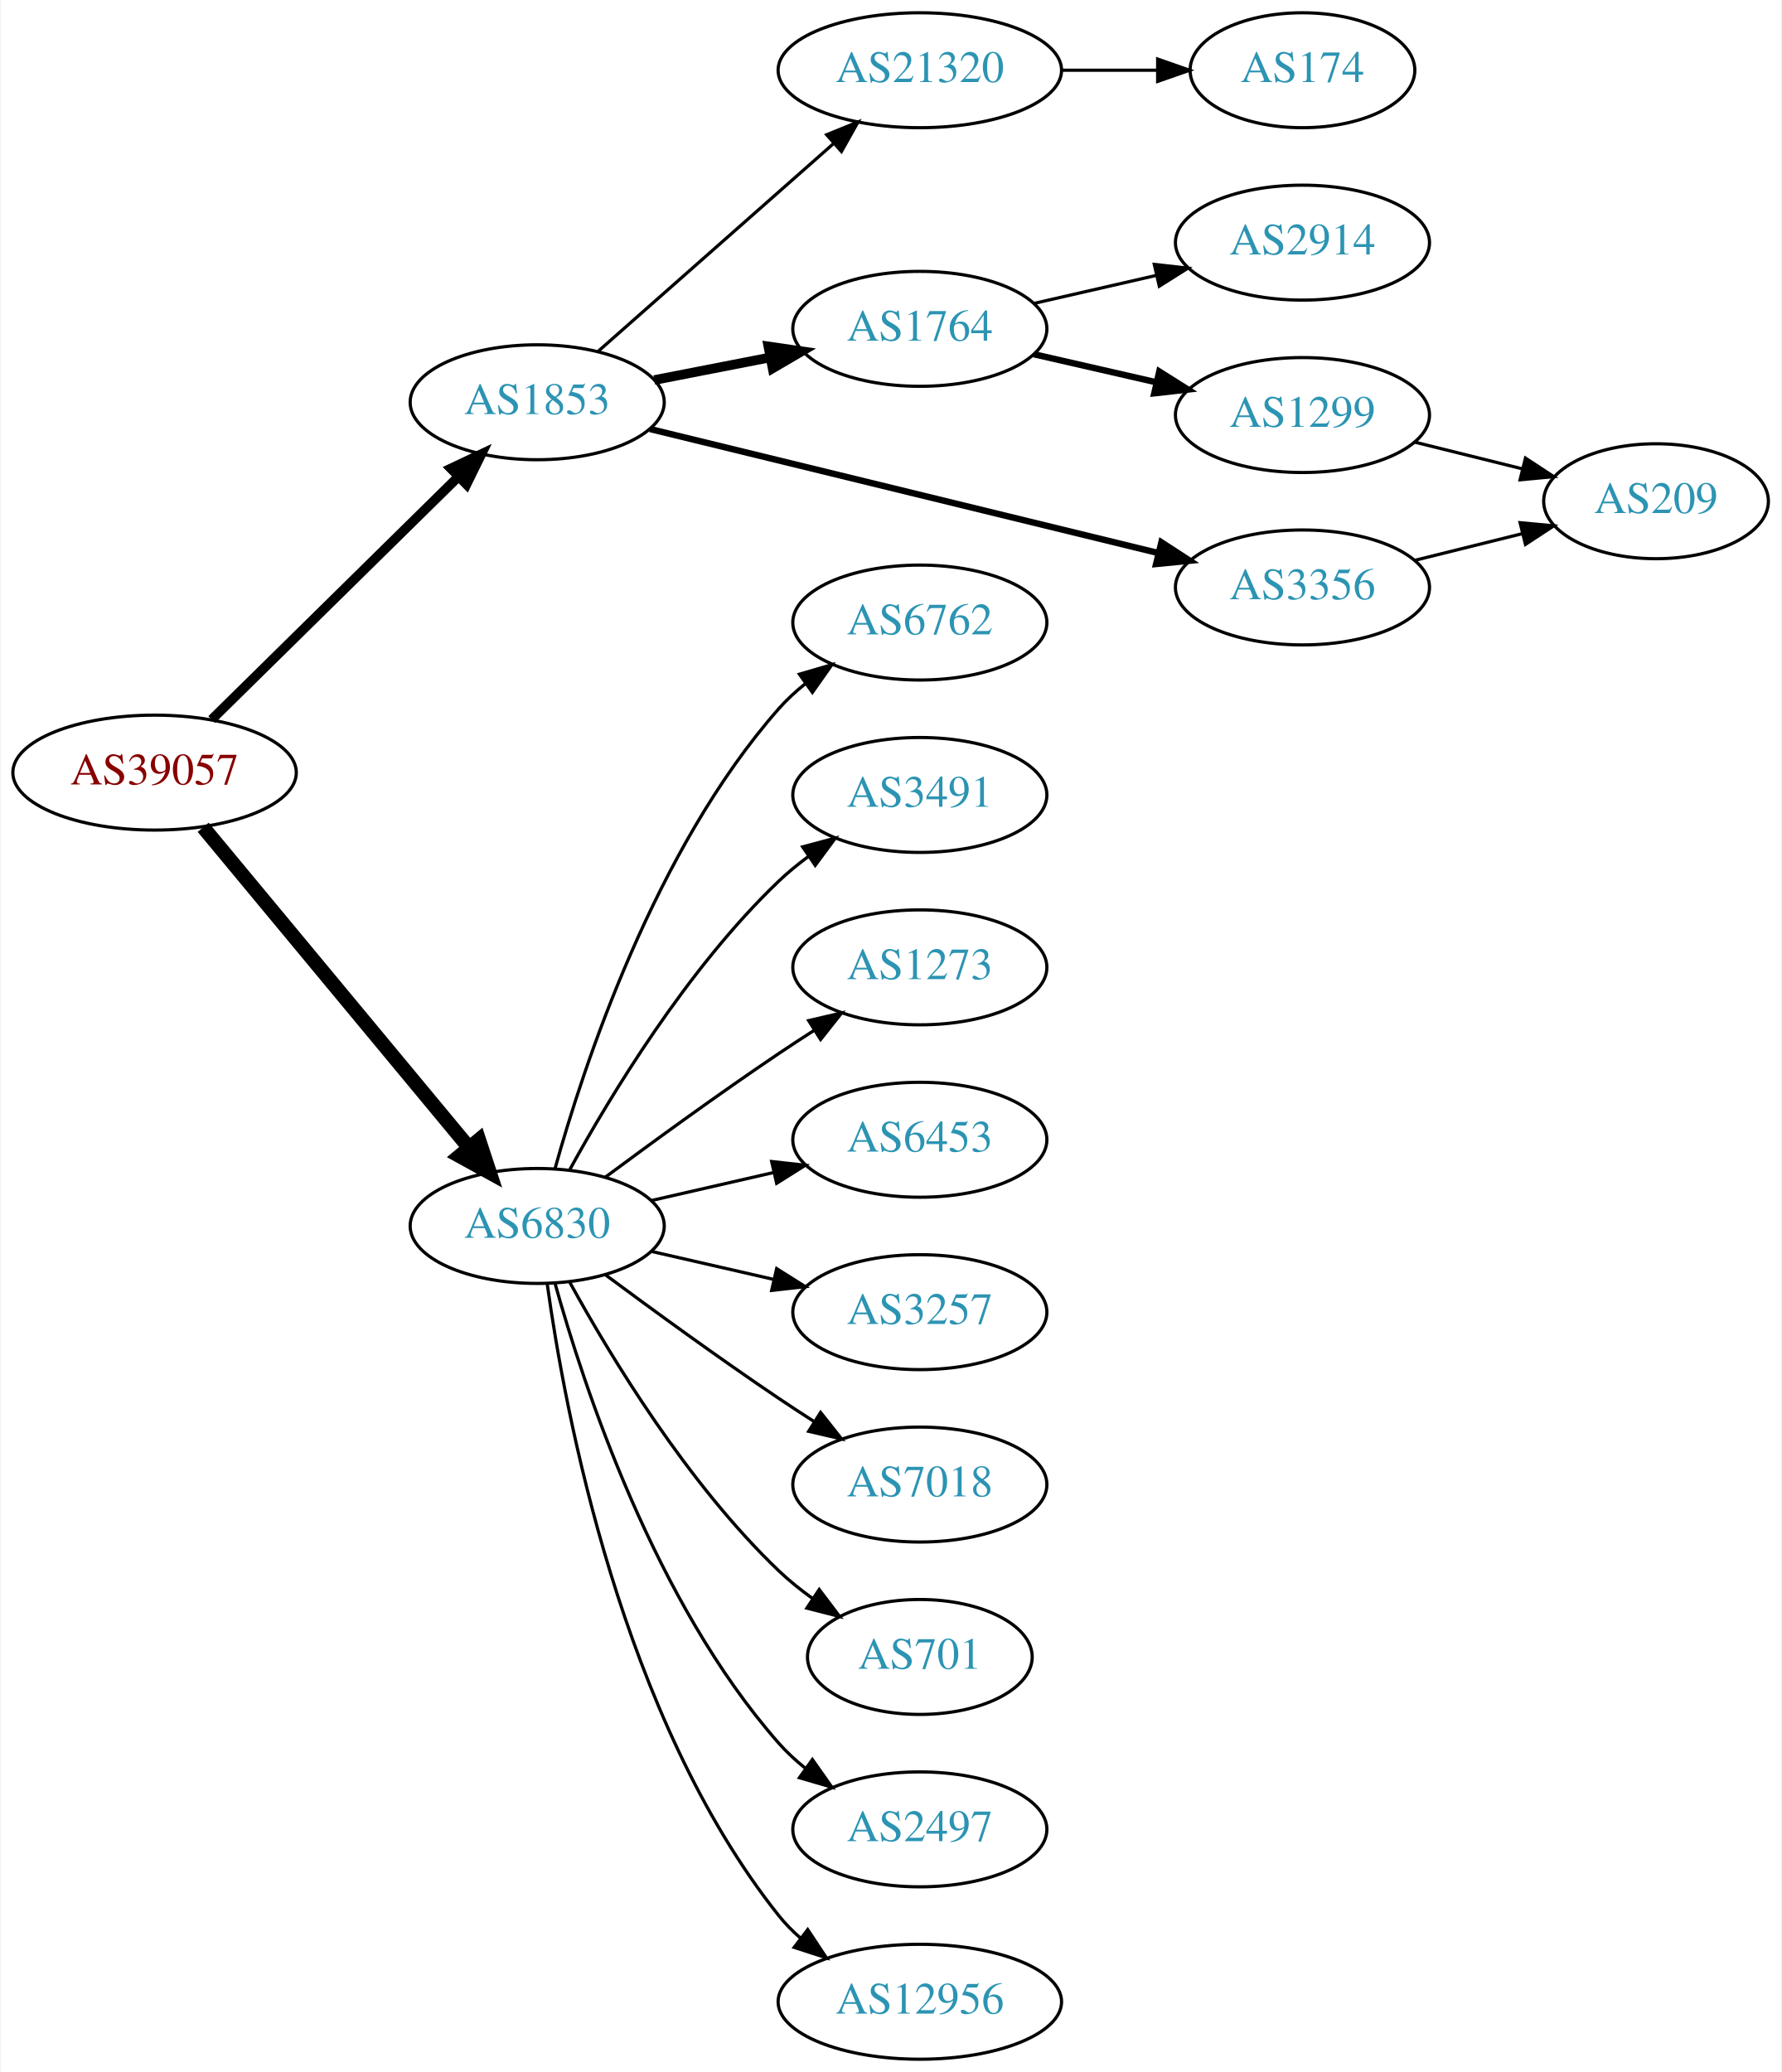
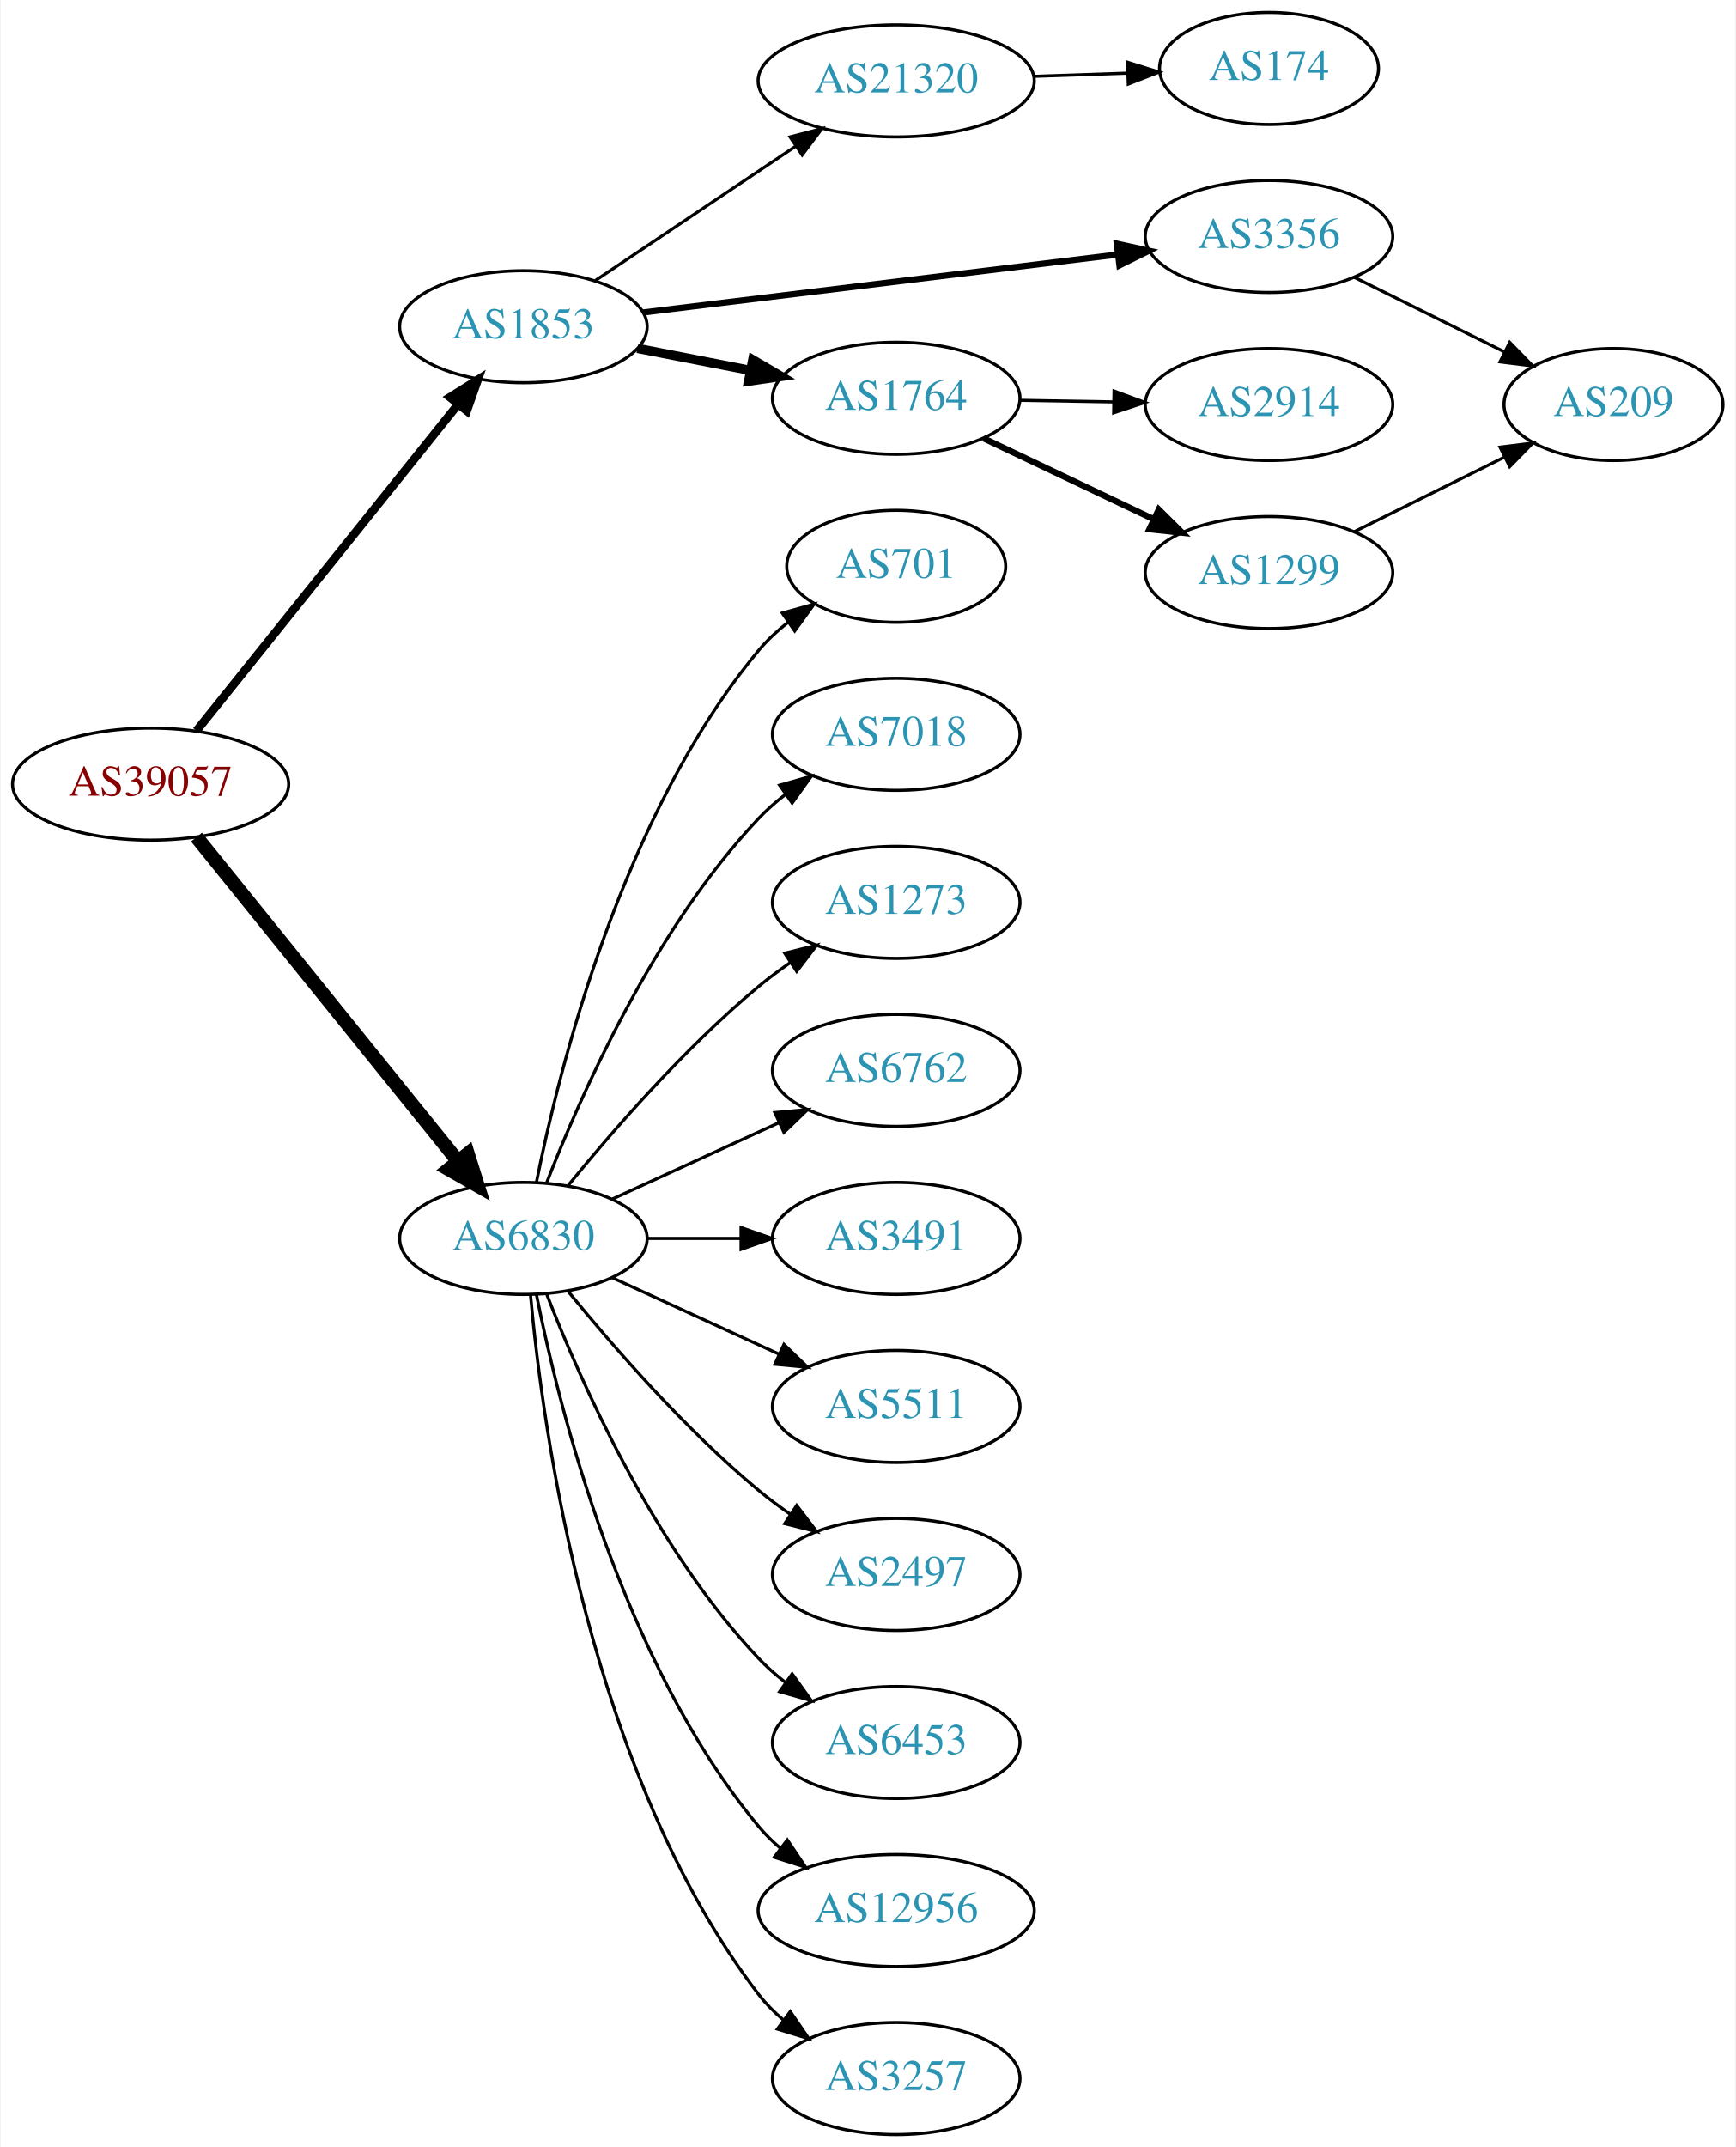
- <svg xmlns="http://www.w3.org/2000/svg" xmlns:xlink="http://www.w3.org/1999/xlink" width="558pt" height="649pt" viewBox="0.00 0.00 557.56 649.00">
-   <g id="graph0" class="graph" transform="scale(1 1) rotate(0) translate(4 645)">
-     <polygon fill="white" stroke="none" points="-4,4 -4,-645 553.564,-645 553.564,4 -4,4" />
+ <svg xmlns="http://www.w3.org/2000/svg" xmlns:xlink="http://www.w3.org/1999/xlink" width="558pt" height="690pt" viewBox="0.00 0.00 557.56 690.00">
+   <g id="graph0" class="graph" transform="scale(1 1) rotate(0) translate(4 686)">
+     <polygon fill="white" stroke="none" points="-4,4 -4,-686 553.564,-686 553.564,4 -4,4" />
    <g id="node1" class="node">
      <g id="a_node1">
        <a xlink:href="/asn/39057" xlink:title="AS39057 ~ DVT-Daten-Verarbeitung-Tirol GmbH [AT]">
-           <ellipse fill="#ffffff" stroke="black" cx="44.196" cy="-403" rx="44.393" ry="18" />
-           <text text-anchor="middle" x="44.196" y="-399.3" font-family="Times,serif" font-size="14.00" fill="#880000">AS39057</text>
+           <ellipse fill="#ffffff" stroke="black" cx="44.196" cy="-434" rx="44.393" ry="18" />
+           <text text-anchor="middle" x="44.196" y="-430.3" font-family="Times,serif" font-size="14.00" fill="#880000">AS39057</text>
        </a>
      </g>
    </g>
    <g id="node2" class="node">
      <g id="a_node2">
        <a xlink:href="/asn/1853" xlink:title="AS1853 ~ ACOnet Backbone [AT]">
-           <ellipse fill="#ffffff" stroke="black" cx="164.039" cy="-519" rx="39.794" ry="18" />
-           <text text-anchor="middle" x="164.039" y="-515.3" font-family="Times,serif" font-size="14.00" fill="#2c94b3">AS1853</text>
+           <ellipse fill="#ffffff" stroke="black" cx="164.039" cy="-581" rx="39.794" ry="18" />
+           <text text-anchor="middle" x="164.039" y="-577.3" font-family="Times,serif" font-size="14.00" fill="#2c94b3">AS1853</text>
        </a>
      </g>
    </g>
    <g id="edge1" class="edge">
-       <path fill="none" stroke="black" stroke-width="3" d="M62.08,-419.62C82.321,-439.545 116.372,-473.063 139.266,-495.599" />
-       <polygon fill="black" stroke="black" stroke-width="3" points="136.984,-498.264 146.566,-502.785 141.895,-493.275 136.984,-498.264" />
+       <path fill="none" stroke="black" stroke-width="2.7" d="M58.945,-451.15C79.7,-477.042 119.146,-526.247 143.07,-556.09" />
+       <polygon fill="black" stroke="black" stroke-width="2.7" points="140.392,-558.346 149.378,-563.959 145.854,-553.967 140.392,-558.346" />
    </g>
    <g id="node3" class="node">
      <g id="a_node3">
        <a xlink:href="/asn/6830" xlink:title="AS6830 ~ LGI-UPC [AT]">
-           <ellipse fill="#ffffff" stroke="black" cx="164.039" cy="-261" rx="39.794" ry="18" />
-           <text text-anchor="middle" x="164.039" y="-257.3" font-family="Times,serif" font-size="14.00" fill="#2c94b3">AS6830</text>
+           <ellipse fill="#ffffff" stroke="black" cx="164.039" cy="-288" rx="39.794" ry="18" />
+           <text text-anchor="middle" x="164.039" y="-284.3" font-family="Times,serif" font-size="14.00" fill="#2c94b3">AS6830</text>
        </a>
      </g>
    </g>
    <g id="edge2" class="edge">
-       <path fill="none" stroke="black" stroke-width="4.5" d="M59.411,-385.871C80.137,-360.896 118.768,-314.346 142.559,-285.678" />
-       <polygon fill="black" stroke="black" stroke-width="4.5" points="145.783,-287.958 149.14,-277.748 139.723,-282.929 145.783,-287.958" />
+       <path fill="none" stroke="black" stroke-width="4.5" d="M58.945,-416.966C79.7,-391.251 119.146,-342.381 143.07,-312.74" />
+       <polygon fill="black" stroke="black" stroke-width="4.5" points="146.161,-315.18 149.378,-304.925 140.033,-310.234 146.161,-315.18" />
    </g>
    <g id="node4" class="node">
      <g id="a_node4">
        <a xlink:href="/asn/21320" xlink:title="AS21320 ~ GEANT Vereniging [EU]">
-           <ellipse fill="#ffffff" stroke="black" cx="283.881" cy="-623" rx="44.393" ry="18" />
-           <text text-anchor="middle" x="283.881" y="-619.3" font-family="Times,serif" font-size="14.00" fill="#2c94b3">AS21320</text>
+           <ellipse fill="#ffffff" stroke="black" cx="283.881" cy="-660" rx="44.393" ry="18" />
+           <text text-anchor="middle" x="283.881" y="-656.3" font-family="Times,serif" font-size="14.00" fill="#2c94b3">AS21320</text>
        </a>
      </g>
    </g>
    <g id="edge3" class="edge">
-       <path fill="none" stroke="black" d="M183.193,-535.022C202.858,-552.377 234.407,-580.22 256.74,-599.929" />
-       <polygon fill="black" stroke="black" points="254.698,-602.796 264.512,-606.788 259.33,-597.547 254.698,-602.796" />
+       <path fill="none" stroke="black" d="M187.204,-595.859C205.405,-608.061 231.398,-625.487 251.699,-639.096" />
+       <polygon fill="black" stroke="black" points="249.756,-642.007 260.011,-644.668 253.654,-636.193 249.756,-642.007" />
    </g>
    <g id="node5" class="node">
      <g id="a_node5">
-         <a xlink:href="/asn/1764" xlink:title="AS1764 ~ NEXTLAYER-AS [AT]">
-           <ellipse fill="#ffffff" stroke="black" cx="283.881" cy="-542" rx="39.794" ry="18" />
-           <text text-anchor="middle" x="283.881" y="-538.3" font-family="Times,serif" font-size="14.00" fill="#2c94b3">AS1764</text>
+         <a xlink:href="/asn/3356" xlink:title="AS3356 ~ Level 3 Parent, LLC [US]">
+           <ellipse fill="#ffffff" stroke="black" cx="403.724" cy="-610" rx="39.794" ry="18" />
+           <text text-anchor="middle" x="403.724" y="-606.3" font-family="Times,serif" font-size="14.00" fill="#2c94b3">AS3356</text>
        </a>
      </g>
    </g>
    <g id="edge4" class="edge">
-       <path fill="none" stroke="black" stroke-width="3" d="M200.715,-525.963C212.147,-528.194 224.968,-530.697 237.022,-533.049" />
-       <polygon fill="black" stroke="black" stroke-width="3" points="236.434,-536.501 246.919,-534.981 237.775,-529.63 236.434,-536.501" />
+       <path fill="none" stroke="black" stroke-width="2" d="M202.438,-585.563C243.676,-590.595 310.12,-598.701 355.061,-604.185" />
+       <polygon fill="black" stroke="black" stroke-width="2" points="354.8,-607.679 365.15,-605.416 355.648,-600.73 354.8,-607.679" />
    </g>
    <g id="node6" class="node">
      <g id="a_node6">
-         <a xlink:href="/asn/3356" xlink:title="AS3356 ~ Level 3 Parent, LLC [US]">
-           <ellipse fill="#ffffff" stroke="black" cx="403.724" cy="-461" rx="39.794" ry="18" />
-           <text text-anchor="middle" x="403.724" y="-457.3" font-family="Times,serif" font-size="14.00" fill="#2c94b3">AS3356</text>
+         <a xlink:href="/asn/1764" xlink:title="AS1764 ~ NEXTLAYER-AS [AT]">
+           <ellipse fill="#ffffff" stroke="black" cx="283.881" cy="-558" rx="39.794" ry="18" />
+           <text text-anchor="middle" x="283.881" y="-554.3" font-family="Times,serif" font-size="14.00" fill="#2c94b3">AS1764</text>
        </a>
      </g>
    </g>
    <g id="edge5" class="edge">
-       <path fill="none" stroke="black" stroke-width="2" d="M199.346,-510.628C241.298,-500.391 312.388,-483.044 358.433,-471.808" />
-       <polygon fill="black" stroke="black" stroke-width="2" points="359.541,-475.14 368.427,-469.369 357.882,-468.34 359.541,-475.14" />
+       <path fill="none" stroke="black" stroke-width="3" d="M200.715,-574.037C212.147,-571.806 224.968,-569.303 237.022,-566.951" />
+       <polygon fill="black" stroke="black" stroke-width="3" points="237.775,-570.37 246.919,-565.019 236.434,-563.499 237.775,-570.37" />
    </g>
    <g id="node11" class="node">
      <g id="a_node11">
-         <a xlink:href="/asn/6762" xlink:title="AS6762 ~ TELECOM ITALIA SPARKLE S.p.A. [IT]">
-           <ellipse fill="#ffffff" stroke="black" cx="283.881" cy="-450" rx="39.794" ry="18" />
-           <text text-anchor="middle" x="283.881" y="-446.3" font-family="Times,serif" font-size="14.00" fill="#2c94b3">AS6762</text>
+         <a xlink:href="/asn/701" xlink:title="AS701 ~ UUNET [US]">
+           <ellipse fill="#ffffff" stroke="black" cx="283.881" cy="-504" rx="35.194" ry="18" />
+           <text text-anchor="middle" x="283.881" y="-500.3" font-family="Times,serif" font-size="14.00" fill="#2c94b3">AS701</text>
        </a>
      </g>
    </g>
    <g id="edge11" class="edge">
-       <path fill="none" stroke="black" d="M169.612,-278.946C178.517,-310.995 200.801,-378.842 239.685,-423 242.169,-425.821 245.019,-428.449 248.044,-430.871" />
-       <polygon fill="black" stroke="black" points="246.162,-433.828 256.334,-436.791 250.23,-428.131 246.162,-433.828" />
+       <path fill="none" stroke="black" d="M168.237,-306.073C175.401,-342.141 195.675,-424.125 239.685,-477 242.422,-480.288 245.667,-483.298 249.13,-486.017" />
+       <polygon fill="black" stroke="black" points="247.265,-488.983 257.471,-491.827 251.267,-483.239 247.265,-488.983" />
    </g>
    <g id="node12" class="node">
      <g id="a_node12">
-         <a xlink:href="/asn/3491" xlink:title="AS3491 ~ PCCW Global, Inc. [US]">
-           <ellipse fill="#ffffff" stroke="black" cx="283.881" cy="-396" rx="39.794" ry="18" />
-           <text text-anchor="middle" x="283.881" y="-392.3" font-family="Times,serif" font-size="14.00" fill="#2c94b3">AS3491</text>
+         <a xlink:href="/asn/7018" xlink:title="AS7018 ~ AT&amp;T Services, Inc. [US]">
+           <ellipse fill="#ffffff" stroke="black" cx="283.881" cy="-450" rx="39.794" ry="18" />
+           <text text-anchor="middle" x="283.881" y="-446.3" font-family="Times,serif" font-size="14.00" fill="#2c94b3">AS7018</text>
        </a>
      </g>
    </g>
    <g id="edge12" class="edge">
-       <path fill="none" stroke="black" d="M174.28,-278.713C186.825,-301.561 211.002,-341.611 239.685,-369 242.553,-371.739 245.742,-374.347 249.051,-376.785" />
-       <polygon fill="black" stroke="black" points="247.175,-379.742 257.411,-382.477 251.114,-373.956 247.175,-379.742" />
+       <path fill="none" stroke="black" d="M171.562,-305.994C182.312,-333.728 205.969,-387.429 239.685,-423 242.271,-425.728 245.188,-428.294 248.257,-430.677" />
+       <polygon fill="black" stroke="black" points="246.411,-433.658 256.605,-436.543 250.435,-427.93 246.411,-433.658" />
    </g>
    <g id="node13" class="node">
      <g id="a_node13">
        <a xlink:href="/asn/1273" xlink:title="AS1273 ~ Vodafone Group PLC [EU]">
-           <ellipse fill="#ffffff" stroke="black" cx="283.881" cy="-342" rx="39.794" ry="18" />
-           <text text-anchor="middle" x="283.881" y="-338.3" font-family="Times,serif" font-size="14.00" fill="#2c94b3">AS1273</text>
+           <ellipse fill="#ffffff" stroke="black" cx="283.881" cy="-396" rx="39.794" ry="18" />
+           <text text-anchor="middle" x="283.881" y="-392.3" font-family="Times,serif" font-size="14.00" fill="#2c94b3">AS1273</text>
        </a>
      </g>
    </g>
    <g id="edge13" class="edge">
-       <path fill="none" stroke="black" d="M185.369,-276.277C200.231,-287.304 220.976,-302.407 239.685,-315 243.234,-317.389 246.984,-319.839 250.733,-322.242" />
-       <polygon fill="black" stroke="black" points="249.059,-325.325 259.381,-327.712 252.801,-319.409 249.059,-325.325" />
+       <path fill="none" stroke="black" d="M178.458,-305.065C192.572,-322.375 215.987,-349.345 239.685,-369 242.901,-371.668 246.402,-374.27 249.972,-376.741" />
+       <polygon fill="black" stroke="black" points="248.05,-379.666 258.329,-382.236 251.896,-373.817 248.05,-379.666" />
    </g>
    <g id="node14" class="node">
      <g id="a_node14">
-         <a xlink:href="/asn/6453" xlink:title="AS6453 ~ TATA COMMUNICATIONS (AMERICA) INC [US]">
-           <ellipse fill="#ffffff" stroke="black" cx="283.881" cy="-288" rx="39.794" ry="18" />
-           <text text-anchor="middle" x="283.881" y="-284.3" font-family="Times,serif" font-size="14.00" fill="#2c94b3">AS6453</text>
+         <a xlink:href="/asn/6762" xlink:title="AS6762 ~ TELECOM ITALIA SPARKLE S.p.A. [IT]">
+           <ellipse fill="#ffffff" stroke="black" cx="283.881" cy="-342" rx="39.794" ry="18" />
+           <text text-anchor="middle" x="283.881" y="-338.3" font-family="Times,serif" font-size="14.00" fill="#2c94b3">AS6762</text>
        </a>
      </g>
    </g>
    <g id="edge14" class="edge">
-       <path fill="none" stroke="black" d="M199.758,-268.955C211.758,-271.704 225.379,-274.825 238.071,-277.733" />
-       <polygon fill="black" stroke="black" points="237.474,-281.187 248.003,-280.009 239.037,-274.364 237.474,-281.187" />
+       <path fill="none" stroke="black" d="M192.667,-300.661C208.624,-307.973 228.895,-317.261 246.178,-325.181" />
+       <polygon fill="black" stroke="black" points="244.876,-328.435 255.425,-329.419 247.793,-322.071 244.876,-328.435" />
    </g>
    <g id="node15" class="node">
      <g id="a_node15">
-         <a xlink:href="/asn/3257" xlink:title="AS3257 ~ GTT [DE]">
-           <ellipse fill="#ffffff" stroke="black" cx="283.881" cy="-234" rx="39.794" ry="18" />
-           <text text-anchor="middle" x="283.881" y="-230.3" font-family="Times,serif" font-size="14.00" fill="#2c94b3">AS3257</text>
+         <a xlink:href="/asn/3491" xlink:title="AS3491 ~ PCCW Global, Inc. [US]">
+           <ellipse fill="#ffffff" stroke="black" cx="283.881" cy="-288" rx="39.794" ry="18" />
+           <text text-anchor="middle" x="283.881" y="-284.3" font-family="Times,serif" font-size="14.00" fill="#2c94b3">AS3491</text>
        </a>
      </g>
    </g>
    <g id="edge15" class="edge">
-       <path fill="none" stroke="black" d="M199.758,-253.045C211.758,-250.296 225.379,-247.175 238.071,-244.267" />
-       <polygon fill="black" stroke="black" points="239.037,-247.636 248.003,-241.991 237.474,-240.813 239.037,-247.636" />
+       <path fill="none" stroke="black" d="M203.951,-288C213.505,-288 223.854,-288 233.817,-288" />
+       <polygon fill="black" stroke="black" points="234.009,-291.5 244.009,-288 234.009,-284.5 234.009,-291.5" />
    </g>
    <g id="node16" class="node">
      <g id="a_node16">
-         <a xlink:href="/asn/7018" xlink:title="AS7018 ~ AT&amp;T Services, Inc. [US]">
-           <ellipse fill="#ffffff" stroke="black" cx="283.881" cy="-180" rx="39.794" ry="18" />
-           <text text-anchor="middle" x="283.881" y="-176.3" font-family="Times,serif" font-size="14.00" fill="#2c94b3">AS7018</text>
+         <a xlink:href="/asn/5511" xlink:title="AS5511 ~ Orange S.A. [FR]">
+           <ellipse fill="#ffffff" stroke="black" cx="283.881" cy="-234" rx="39.794" ry="18" />
+           <text text-anchor="middle" x="283.881" y="-230.3" font-family="Times,serif" font-size="14.00" fill="#2c94b3">AS5511</text>
        </a>
      </g>
    </g>
    <g id="edge16" class="edge">
-       <path fill="none" stroke="black" d="M185.369,-245.723C200.231,-234.696 220.976,-219.593 239.685,-207 243.234,-204.611 246.984,-202.161 250.733,-199.758" />
-       <polygon fill="black" stroke="black" points="252.801,-202.591 259.381,-194.288 249.059,-196.675 252.801,-202.591" />
+       <path fill="none" stroke="black" d="M192.667,-275.339C208.624,-268.027 228.895,-258.739 246.178,-250.819" />
+       <polygon fill="black" stroke="black" points="247.793,-253.929 255.425,-246.581 244.876,-247.565 247.793,-253.929" />
    </g>
    <g id="node17" class="node">
      <g id="a_node17">
-         <a xlink:href="/asn/701" xlink:title="AS701 ~ UUNET [US]">
-           <ellipse fill="#ffffff" stroke="black" cx="283.881" cy="-126" rx="35.194" ry="18" />
-           <text text-anchor="middle" x="283.881" y="-122.3" font-family="Times,serif" font-size="14.00" fill="#2c94b3">AS701</text>
+         <a xlink:href="/asn/2497" xlink:title="AS2497 ~ Internet Initiative Japan Inc. [JP]">
+           <ellipse fill="#ffffff" stroke="black" cx="283.881" cy="-180" rx="39.794" ry="18" />
+           <text text-anchor="middle" x="283.881" y="-176.3" font-family="Times,serif" font-size="14.00" fill="#2c94b3">AS2497</text>
        </a>
      </g>
    </g>
    <g id="edge17" class="edge">
-       <path fill="none" stroke="black" d="M174.28,-243.287C186.825,-220.439 211.002,-180.389 239.685,-153 242.939,-149.893 246.606,-146.954 250.393,-144.24" />
-       <polygon fill="black" stroke="black" points="252.37,-147.128 258.761,-138.678 248.495,-141.299 252.37,-147.128" />
+       <path fill="none" stroke="black" d="M178.458,-270.935C192.572,-253.625 215.987,-226.655 239.685,-207 242.901,-204.332 246.402,-201.73 249.972,-199.259" />
+       <polygon fill="black" stroke="black" points="251.896,-202.183 258.329,-193.764 248.05,-196.334 251.896,-202.183" />
    </g>
    <g id="node18" class="node">
      <g id="a_node18">
-         <a xlink:href="/asn/2497" xlink:title="AS2497 ~ Internet Initiative Japan Inc. [JP]">
-           <ellipse fill="#ffffff" stroke="black" cx="283.881" cy="-72" rx="39.794" ry="18" />
-           <text text-anchor="middle" x="283.881" y="-68.3" font-family="Times,serif" font-size="14.00" fill="#2c94b3">AS2497</text>
+         <a xlink:href="/asn/6453" xlink:title="AS6453 ~ TATA COMMUNICATIONS (AMERICA) INC [US]">
+           <ellipse fill="#ffffff" stroke="black" cx="283.881" cy="-126" rx="39.794" ry="18" />
+           <text text-anchor="middle" x="283.881" y="-122.3" font-family="Times,serif" font-size="14.00" fill="#2c94b3">AS6453</text>
        </a>
      </g>
    </g>
    <g id="edge18" class="edge">
-       <path fill="none" stroke="black" d="M169.612,-243.054C178.517,-211.005 200.801,-143.158 239.685,-99 242.169,-96.179 245.019,-93.551 248.044,-91.129" />
-       <polygon fill="black" stroke="black" points="250.23,-93.869 256.334,-85.209 246.162,-88.172 250.23,-93.869" />
+       <path fill="none" stroke="black" d="M171.562,-270.006C182.312,-242.272 205.969,-188.571 239.685,-153 242.271,-150.272 245.188,-147.706 248.257,-145.323" />
+       <polygon fill="black" stroke="black" points="250.435,-148.07 256.605,-139.457 246.411,-142.342 250.435,-148.07" />
    </g>
    <g id="node19" class="node">
      <g id="a_node19">
        <a xlink:href="/asn/12956" xlink:title="AS12956 ~ TELXIUS [ES]">
-           <ellipse fill="#ffffff" stroke="black" cx="283.881" cy="-18" rx="44.393" ry="18" />
-           <text text-anchor="middle" x="283.881" y="-14.3" font-family="Times,serif" font-size="14.00" fill="#2c94b3">AS12956</text>
+           <ellipse fill="#ffffff" stroke="black" cx="283.881" cy="-72" rx="44.393" ry="18" />
+           <text text-anchor="middle" x="283.881" y="-68.3" font-family="Times,serif" font-size="14.00" fill="#2c94b3">AS12956</text>
        </a>
      </g>
    </g>
    <g id="edge19" class="edge">
-       <path fill="none" stroke="black" d="M167.178,-242.83C172.678,-203.026 190.504,-106.767 239.685,-45 241.723,-42.44 244.075,-40.056 246.606,-37.851" />
-       <polygon fill="black" stroke="black" points="248.762,-40.609 254.608,-31.773 244.527,-35.035 248.762,-40.609" />
+       <path fill="none" stroke="black" d="M168.237,-269.927C175.401,-233.859 195.675,-151.875 239.685,-99 241.778,-96.485 244.169,-94.133 246.727,-91.949" />
+       <polygon fill="black" stroke="black" points="248.878,-94.711 254.775,-85.909 244.676,-89.113 248.878,-94.711" />
+     </g>
+     <g id="node20" class="node">
+       <g id="a_node20">
+         <a xlink:href="/asn/3257" xlink:title="AS3257 ~ GTT [DE]">
+           <ellipse fill="#ffffff" stroke="black" cx="283.881" cy="-18" rx="39.794" ry="18" />
+           <text text-anchor="middle" x="283.881" y="-14.3" font-family="Times,serif" font-size="14.00" fill="#2c94b3">AS3257</text>
+         </a>
+       </g>
+     </g>
+     <g id="edge20" class="edge">
+       <path fill="none" stroke="black" d="M166.323,-269.883C170.221,-226.668 185.238,-115.869 239.685,-45 241.975,-42.02 244.695,-39.284 247.639,-36.795" />
+       <polygon fill="black" stroke="black" points="249.833,-39.527 255.816,-30.782 245.686,-33.888 249.833,-39.527" />
    </g>
    <g id="node7" class="node">
      <g id="a_node7">
        <a xlink:href="/asn/174" xlink:title="AS174 ~ Cogent Communications [US]">
-           <ellipse fill="#ffffff" stroke="black" cx="403.724" cy="-623" rx="35.194" ry="18" />
-           <text text-anchor="middle" x="403.724" y="-619.3" font-family="Times,serif" font-size="14.00" fill="#2c94b3">AS174</text>
+           <ellipse fill="#ffffff" stroke="black" cx="403.724" cy="-664" rx="35.194" ry="18" />
+           <text text-anchor="middle" x="403.724" y="-660.3" font-family="Times,serif" font-size="14.00" fill="#2c94b3">AS174</text>
        </a>
      </g>
    </g>
    <g id="edge6" class="edge">
-       <path fill="none" stroke="black" d="M328.092,-623C337.94,-623 348.42,-623 358.317,-623" />
-       <polygon fill="black" stroke="black" points="358.369,-626.5 368.369,-623 358.369,-619.5 358.369,-626.5" />
+       <path fill="none" stroke="black" d="M328.092,-661.467C337.94,-661.801 348.42,-662.157 358.317,-662.493" />
+       <polygon fill="black" stroke="black" points="358.256,-665.993 368.369,-662.834 358.494,-658.997 358.256,-665.993" />
    </g>
    <g id="node8" class="node">
      <g id="a_node8">
-         <a xlink:href="/asn/2914" xlink:title="AS2914 ~ NTT America, Inc. [US]">
-           <ellipse fill="#ffffff" stroke="black" cx="403.724" cy="-569" rx="39.794" ry="18" />
-           <text text-anchor="middle" x="403.724" y="-565.3" font-family="Times,serif" font-size="14.00" fill="#2c94b3">AS2914</text>
+         <a xlink:href="/asn/209" xlink:title="AS209 ~ CenturyLink Communications, LLC [US]">
+           <ellipse fill="#ffffff" stroke="black" cx="514.467" cy="-556" rx="35.194" ry="18" />
+           <text text-anchor="middle" x="514.467" y="-552.3" font-family="Times,serif" font-size="14.00" fill="#2c94b3">AS209</text>
        </a>
      </g>
    </g>
    <g id="edge7" class="edge">
-       <path fill="none" stroke="black" d="M319.6,-549.955C331.6,-552.704 345.221,-555.825 357.914,-558.733" />
-       <polygon fill="black" stroke="black" points="357.316,-562.187 367.845,-561.009 358.88,-555.364 357.316,-562.187" />
+       <path fill="none" stroke="black" d="M431.047,-596.928C445.518,-589.742 463.639,-580.744 479.202,-573.015" />
+       <polygon fill="black" stroke="black" points="481.107,-575.977 488.506,-568.395 477.993,-569.708 481.107,-575.977" />
    </g>
    <g id="node9" class="node">
      <g id="a_node9">
-         <a xlink:href="/asn/1299" xlink:title="AS1299 ~ Telia Carrier [EU]">
-           <ellipse fill="#ffffff" stroke="black" cx="403.724" cy="-515" rx="39.794" ry="18" />
-           <text text-anchor="middle" x="403.724" y="-511.3" font-family="Times,serif" font-size="14.00" fill="#2c94b3">AS1299</text>
+         <a xlink:href="/asn/2914" xlink:title="AS2914 ~ NTT America, Inc. [US]">
+           <ellipse fill="#ffffff" stroke="black" cx="403.724" cy="-556" rx="39.794" ry="18" />
+           <text text-anchor="middle" x="403.724" y="-552.3" font-family="Times,serif" font-size="14.00" fill="#2c94b3">AS2914</text>
        </a>
      </g>
    </g>
    <g id="edge8" class="edge">
-       <path fill="none" stroke="black" stroke-width="2" d="M319.6,-534.045C331.6,-531.296 345.221,-528.175 357.914,-525.267" />
-       <polygon fill="black" stroke="black" stroke-width="2" points="358.88,-528.636 367.845,-522.991 357.316,-521.813 358.88,-528.636" />
+       <path fill="none" stroke="black" d="M323.794,-557.34C333.347,-557.177 343.697,-557.002 353.659,-556.833" />
+       <polygon fill="black" stroke="black" points="353.913,-560.329 363.852,-556.66 353.794,-553.33 353.913,-560.329" />
    </g>
    <g id="node10" class="node">
      <g id="a_node10">
-         <a xlink:href="/asn/209" xlink:title="AS209 ~ CenturyLink Communications, LLC [US]">
-           <ellipse fill="#ffffff" stroke="black" cx="514.467" cy="-488" rx="35.194" ry="18" />
-           <text text-anchor="middle" x="514.467" y="-484.3" font-family="Times,serif" font-size="14.00" fill="#2c94b3">AS209</text>
+         <a xlink:href="/asn/1299" xlink:title="AS1299 ~ Telia Carrier [EU]">
+           <ellipse fill="#ffffff" stroke="black" cx="403.724" cy="-502" rx="39.794" ry="18" />
+           <text text-anchor="middle" x="403.724" y="-498.3" font-family="Times,serif" font-size="14.00" fill="#2c94b3">AS1299</text>
        </a>
      </g>
    </g>
    <g id="edge9" class="edge">
-       <path fill="none" stroke="black" d="M438.832,-469.469C449.515,-472.121 461.415,-475.076 472.518,-477.833" />
-       <polygon fill="black" stroke="black" points="471.884,-481.282 482.433,-480.295 473.571,-474.488 471.884,-481.282" />
+       <path fill="none" stroke="black" stroke-width="2" d="M311.917,-545.152C328.085,-537.469 348.837,-527.608 366.421,-519.252" />
+       <polygon fill="black" stroke="black" stroke-width="2" points="368.284,-522.241 375.814,-514.788 365.28,-515.919 368.284,-522.241" />
    </g>
    <g id="edge10" class="edge">
-       <path fill="none" stroke="black" d="M438.832,-506.531C449.515,-503.879 461.415,-500.924 472.518,-498.167" />
-       <polygon fill="black" stroke="black" points="473.571,-501.512 482.433,-495.705 471.884,-494.718 473.571,-501.512" />
+       <path fill="none" stroke="black" d="M431.047,-515.072C445.518,-522.258 463.639,-531.256 479.202,-538.985" />
+       <polygon fill="black" stroke="black" points="477.993,-542.292 488.506,-543.605 481.107,-536.023 477.993,-542.292" />
    </g>
  </g>
</svg>
